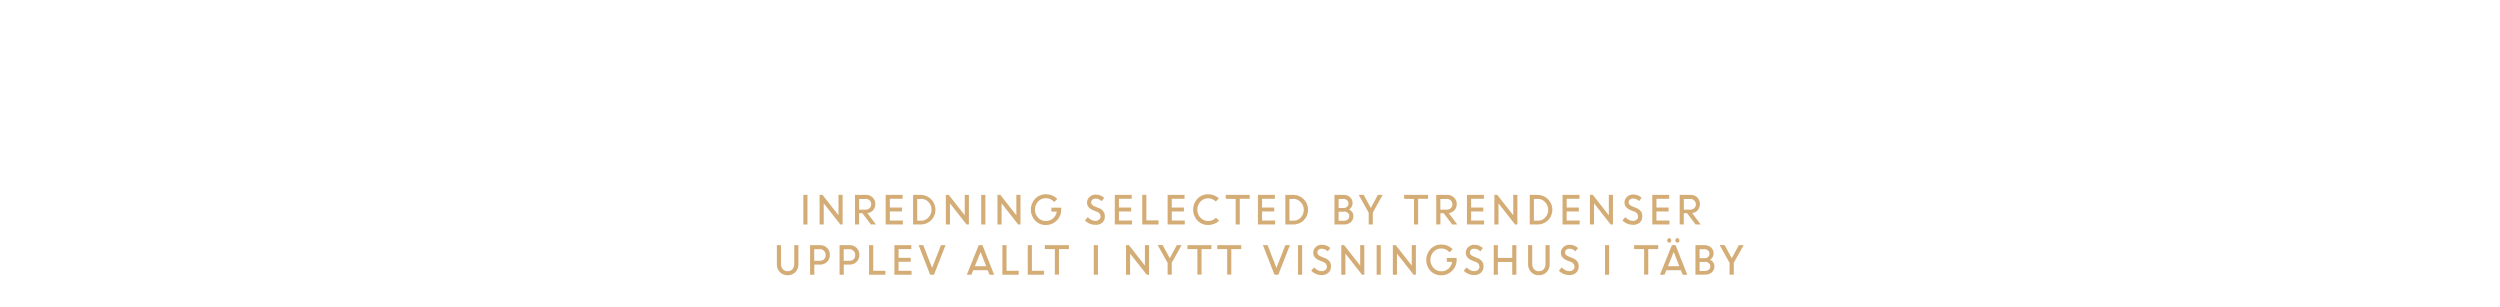
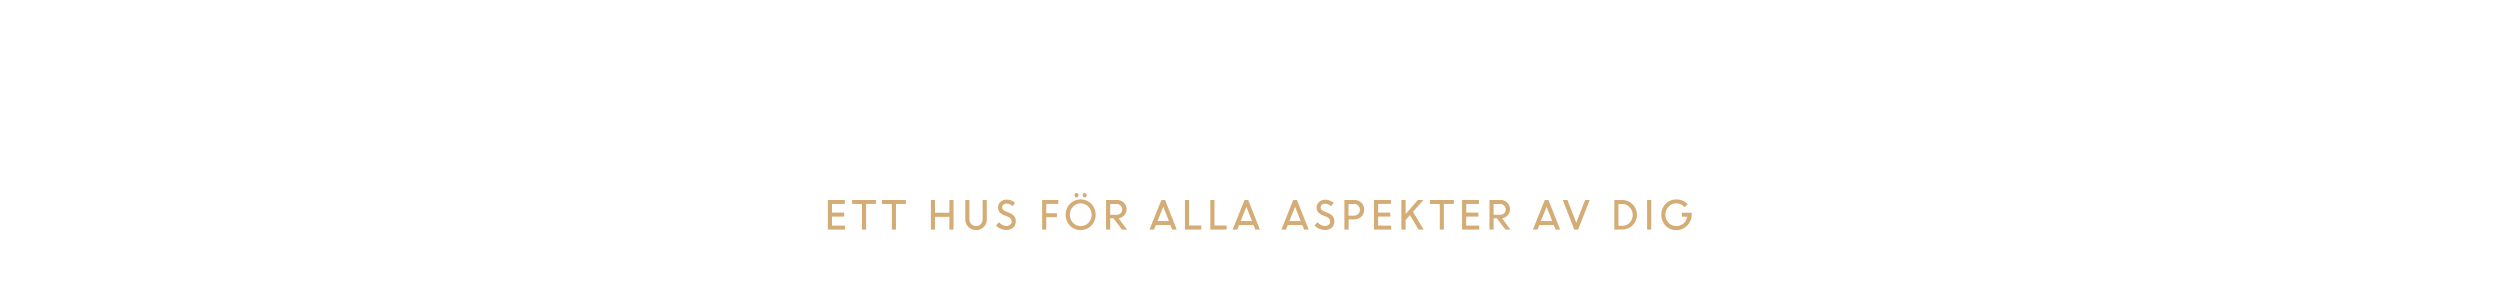
<svg xmlns="http://www.w3.org/2000/svg" id="Layer_1" data-name="Layer 1" viewBox="0 0 980 120">
  <defs>
    <style>.cls-1{fill:#d4ac76;}</style>
  </defs>
-   <path class="cls-1" d="M314.91,88V76.39h1.62V88Z" />
-   <path class="cls-1" d="M321.28,88V76.39h1.13l6.28,8v-8h1.62V88h-.9L322.9,79.7V88Z" />
-   <path class="cls-1" d="M335.16,88V76.39h4.3a3.59,3.59,0,0,1,2.61,1A3.46,3.46,0,0,1,343.12,80a3.53,3.53,0,0,1-.86,2.42A3.46,3.46,0,0,1,340,83.57L343.39,88h-2l-3.33-4.42h-1.29V88Zm4.09-10h-2.47v4.19h2.45a2.32,2.32,0,0,0,1.64-.58A2,2,0,0,0,341.5,80a1.93,1.93,0,0,0-.64-1.48A2.21,2.21,0,0,0,339.25,77.93Z" />
-   <path class="cls-1" d="M353.58,82.9h-4.77v3.54h5.1V88h-6.72V76.39h6.63v1.54h-5v3.42h4.77Z" />
-   <path class="cls-1" d="M357.93,88V76.39H361a5.83,5.83,0,0,1,4,9.94A5.64,5.64,0,0,1,361,88Zm3.17-10h-1.55v8.51h1.59A3.74,3.74,0,0,0,364,85.19a4.28,4.28,0,0,0,1.16-3,4.14,4.14,0,0,0-1.2-3A3.86,3.86,0,0,0,361.1,77.93Z" />
-   <path class="cls-1" d="M370.77,88V76.39h1.13l6.28,8v-8h1.62V88h-.9l-6.51-8.28V88Z" />
-   <path class="cls-1" d="M384.64,88V76.39h1.62V88Z" />
-   <path class="cls-1" d="M391,88V76.39h1.13l6.28,8v-8h1.62V88h-.9l-6.51-8.28V88Z" />
-   <path class="cls-1" d="M412.14,82.94V81.4H416v.81a6,6,0,0,1-6,6,5.66,5.66,0,0,1-4.23-1.74,6.26,6.26,0,0,1,0-8.56A5.69,5.69,0,0,1,410,76.15a6.25,6.25,0,0,1,2.44.48,6,6,0,0,1,2,1.34l-1.2,1.23A4.1,4.1,0,0,0,410,77.69,4,4,0,0,0,406.92,79a4.67,4.67,0,0,0,0,6.32A4,4,0,0,0,410,86.63a4.18,4.18,0,0,0,2.79-1,4.42,4.42,0,0,0,1.46-2.68Z" />
-   <path class="cls-1" d="M429.27,88.13a5.43,5.43,0,0,1-2.17-.46,5.77,5.77,0,0,1-1.83-1.25l1.14-1.31a4.59,4.59,0,0,0,1.34,1.06,3.39,3.39,0,0,0,1.6.42,2.24,2.24,0,0,0,1.5-.5,1.56,1.56,0,0,0,.58-1.23A2,2,0,0,0,430,83l-1.37-.54a4.68,4.68,0,0,1-1.89-1.25,2.71,2.71,0,0,1-.63-1.83,2.89,2.89,0,0,1,1-2.19,3.3,3.3,0,0,1,2.37-.91,4.68,4.68,0,0,1,3.36,1.28l-1,1.3a3.23,3.23,0,0,0-2.39-1,1.81,1.81,0,0,0-1.23.41,1.39,1.39,0,0,0-.13,2,3.2,3.2,0,0,0,1.18.71l1.39.56a3.31,3.31,0,0,1,2.44,3.32,3.14,3.14,0,0,1-1,2.43A3.85,3.85,0,0,1,429.27,88.13Z" />
-   <path class="cls-1" d="M443.41,82.9h-4.77v3.54h5.1V88H437V76.39h6.63v1.54h-5v3.42h4.77Z" />
-   <path class="cls-1" d="M447.76,88V76.39h1.62v10h4.77V88Z" />
-   <path class="cls-1" d="M464.1,82.9h-4.77v3.54h5.1V88h-6.72V76.39h6.63v1.54h-5v3.42h4.77Z" />
-   <path class="cls-1" d="M473.59,88.19a5.66,5.66,0,0,1-4.19-1.72,6.26,6.26,0,0,1,0-8.58,5.67,5.67,0,0,1,4.19-1.73,6.11,6.11,0,0,1,4.22,1.59L476.58,79a4.16,4.16,0,0,0-6,0,4.67,4.67,0,0,0,0,6.34,4.18,4.18,0,0,0,6.08,0l1.23,1.21A6.09,6.09,0,0,1,473.59,88.19Z" />
-   <path class="cls-1" d="M480.49,77.93V76.39h9.39v1.54H486V88h-1.62v-10Z" />
-   <path class="cls-1" d="M499.5,82.9h-4.77v3.54h5.1V88h-6.72V76.39h6.63v1.54h-5v3.42h4.77Z" />
-   <path class="cls-1" d="M503.85,88V76.39H507a5.77,5.77,0,0,1,5.75,5.77A5.7,5.7,0,0,1,506.9,88Zm3.17-10h-1.55v8.51h1.59a3.76,3.76,0,0,0,2.86-1.25,4.28,4.28,0,0,0,1.16-3,4.14,4.14,0,0,0-1.2-3A3.88,3.88,0,0,0,507,77.93Z" />
-   <path class="cls-1" d="M523.11,88V76.39h3.54a3.75,3.75,0,0,1,2.56.89,3,3,0,0,1,1,2.35,2.75,2.75,0,0,1-1.38,2.49,2.86,2.86,0,0,1,1.24,1,2.69,2.69,0,0,1,.47,1.56,3,3,0,0,1-1,2.37A3.75,3.75,0,0,1,527,88Zm3.38-10h-1.76v3.53h2.06a1.75,1.75,0,0,0,1.29-.52,1.8,1.8,0,0,0,.52-1.33,1.51,1.51,0,0,0-.58-1.22A2.44,2.44,0,0,0,526.49,77.93Zm.36,5h-2.12v3.54h2a2.39,2.39,0,0,0,1.6-.5,1.65,1.65,0,0,0,.59-1.32,1.58,1.58,0,0,0-.54-1.24A2.22,2.22,0,0,0,526.85,82.9Z" />
-   <path class="cls-1" d="M540.12,76.39H542l-3.85,6.93V88h-1.62v-4.6l-3.9-7h1.94l2.8,5.14Z" />
-   <path class="cls-1" d="M550.41,77.93V76.39h9.39v1.54h-3.89V88h-1.62v-10Z" />
-   <path class="cls-1" d="M563,88V76.39h4.31a3.59,3.59,0,0,1,2.61,1,3.58,3.58,0,0,1-2,6.17L571.26,88h-2l-3.33-4.42h-1.29V88Zm4.09-10h-2.47v4.19h2.45a2.34,2.34,0,0,0,1.65-.58,2.09,2.09,0,0,0,0-3A2.25,2.25,0,0,0,567.11,77.93Z" />
-   <path class="cls-1" d="M581.44,82.9h-4.77v3.54h5.1V88h-6.72V76.39h6.63v1.54h-5v3.42h4.77Z" />
-   <path class="cls-1" d="M585.79,88V76.39h1.13l6.28,8v-8h1.62V88h-.9l-6.51-8.28V88Z" />
-   <path class="cls-1" d="M599.67,88V76.39h3.1a5.83,5.83,0,0,1,4.06,9.94A5.67,5.67,0,0,1,602.71,88Zm3.17-10h-1.55v8.51h1.59a3.76,3.76,0,0,0,2.86-1.25,4.28,4.28,0,0,0,1.16-3,4.14,4.14,0,0,0-1.2-3A3.88,3.88,0,0,0,602.84,77.93Z" />
-   <path class="cls-1" d="M618.9,82.9h-4.77v3.54h5.1V88h-6.72V76.39h6.63v1.54h-5v3.42h4.77Z" />
-   <path class="cls-1" d="M623.25,88V76.39h1.13l6.28,8v-8h1.62V88h-.9l-6.51-8.28V88Z" />
-   <path class="cls-1" d="M640,88.13a5.36,5.36,0,0,1-2.17-.46,5.71,5.71,0,0,1-1.84-1.25l1.14-1.31a4.59,4.59,0,0,0,1.34,1.06,3.42,3.42,0,0,0,1.6.42,2.23,2.23,0,0,0,1.5-.5,1.53,1.53,0,0,0,.58-1.23,2,2,0,0,0-1.46-1.9l-1.37-.54a4.72,4.72,0,0,1-1.9-1.25,2.71,2.71,0,0,1-.62-1.83,2.92,2.92,0,0,1,1-2.19,3.3,3.3,0,0,1,2.37-.91,4.67,4.67,0,0,1,3.36,1.28l-1,1.3a3.21,3.21,0,0,0-2.39-1,1.84,1.84,0,0,0-1.23.41,1.41,1.41,0,0,0-.13,2,3.29,3.29,0,0,0,1.18.71l1.39.56c1.69.68,2.51,1.79,2.44,3.32a3.16,3.16,0,0,1-1,2.43A3.87,3.87,0,0,1,640,88.13Z" />
-   <path class="cls-1" d="M654.09,82.9h-4.77v3.54h5.1V88H647.7V76.39h6.63v1.54h-5v3.42h4.77Z" />
-   <path class="cls-1" d="M658.44,88V76.39h4.3a3.59,3.59,0,0,1,2.61,1,3.8,3.8,0,0,1,.18,5,3.42,3.42,0,0,1-2.21,1.13L666.67,88h-2l-3.33-4.42h-1.29V88Zm4.08-10h-2.46v4.19h2.45a2.32,2.32,0,0,0,1.64-.58,2,2,0,0,0,.63-1.52,1.93,1.93,0,0,0-.64-1.48A2.22,2.22,0,0,0,662.52,77.93Z" />
-   <path class="cls-1" d="M308.71,107.89a4.05,4.05,0,0,1-3-1.22,4.2,4.2,0,0,1-1.18-3.06V96.1h1.62v7.41a3,3,0,0,0,.69,2,2.35,2.35,0,0,0,1.9.8,2.42,2.42,0,0,0,1.91-.78,2.93,2.93,0,0,0,.7-2V96.1h1.62v7.51a4.2,4.2,0,0,1-1.18,3.06A4.05,4.05,0,0,1,308.71,107.89Z" />
-   <path class="cls-1" d="M317.55,107.69V96.1h4a3.66,3.66,0,0,1,2.69,1.08,3.73,3.73,0,0,1,1.07,2.76,3.65,3.65,0,0,1-1.1,2.71,3.76,3.76,0,0,1-2.73,1.08h-2.27v4Zm3.85-10h-2.23v4.55h2.24a2.23,2.23,0,0,0,1.62-.62,2.18,2.18,0,0,0,.62-1.63,2.26,2.26,0,0,0-.64-1.65A2.16,2.16,0,0,0,321.4,97.64Z" />
-   <path class="cls-1" d="M329.11,107.69V96.1h4a3.64,3.64,0,0,1,2.69,1.08,3.74,3.74,0,0,1,1.08,2.76,3.62,3.62,0,0,1-1.11,2.71,3.76,3.76,0,0,1-2.72,1.08h-2.28v4Zm3.85-10h-2.23v4.55H333a2.14,2.14,0,0,0,2.24-2.25,2.26,2.26,0,0,0-.64-1.65A2.2,2.2,0,0,0,333,97.64Z" />
-   <path class="cls-1" d="M340.68,107.69V96.1h1.62v10.05h4.77v1.54Z" />
-   <path class="cls-1" d="M357,102.61h-4.77v3.54h5.1v1.54h-6.72V96.1h6.63v1.54h-5v3.42H357Z" />
-   <path class="cls-1" d="M364.61,107.69,360.09,96.1h1.82l3.47,8.91,3.48-8.91h1.79l-4.53,11.59Z" />
-   <path class="cls-1" d="M379,107.69l4.66-11.59h1.46l4.57,11.59h-1.79l-.7-1.78h-5.69l-.71,1.78Zm5.39-8.93-2.25,5.6h4.45Z" />
-   <path class="cls-1" d="M392.94,107.69V96.1h1.62v10.05h4.77v1.54Z" />
-   <path class="cls-1" d="M402.88,107.69V96.1h1.62v10.05h4.77v1.54Z" />
-   <path class="cls-1" d="M409.57,97.64V96.1H419v1.54h-3.88v10h-1.62v-10Z" />
-   <path class="cls-1" d="M428.76,107.69V96.1h1.62v11.59Z" />
-   <path class="cls-1" d="M441.4,107.69V96.1h1.13l6.28,8v-8h1.62v11.59h-.9L443,99.42v8.27Z" />
-   <path class="cls-1" d="M461.31,96.1h1.87L459.33,103v4.66h-1.62v-4.6l-3.9-7h1.94l2.8,5.15Z" />
-   <path class="cls-1" d="M465.48,97.64V96.1h9.39v1.54H471v10h-1.62v-10Z" />
-   <path class="cls-1" d="M477.16,97.64V96.1h9.39v1.54h-3.88v10h-1.62v-10Z" />
-   <path class="cls-1" d="M499.6,107.69,495.07,96.1h1.82l3.48,8.91,3.48-8.91h1.79l-4.54,11.59Z" />
-   <path class="cls-1" d="M508.83,107.69V96.1h1.62v11.59Z" />
-   <path class="cls-1" d="M518,107.84a5.39,5.39,0,0,1-2.17-.46,5.71,5.71,0,0,1-1.84-1.25l1.14-1.31a4.59,4.59,0,0,0,1.34,1.06,3.42,3.42,0,0,0,1.6.42,2.26,2.26,0,0,0,1.5-.49,1.55,1.55,0,0,0,.58-1.24,2,2,0,0,0-1.46-1.9l-1.37-.54a4.8,4.8,0,0,1-1.9-1.25,2.74,2.74,0,0,1-.62-1.83,2.93,2.93,0,0,1,.95-2.19,3.3,3.3,0,0,1,2.37-.91,4.75,4.75,0,0,1,3.37,1.28l-1,1.31a3.19,3.19,0,0,0-2.39-1.05,1.84,1.84,0,0,0-1.23.41,1.34,1.34,0,0,0-.47,1.07,1.28,1.28,0,0,0,.34.9,3.43,3.43,0,0,0,1.18.72l1.39.56c1.69.68,2.51,1.78,2.44,3.31a3.2,3.2,0,0,1-1,2.44A3.91,3.91,0,0,1,518,107.84Z" />
-   <path class="cls-1" d="M525.78,107.69V96.1h1.13l6.28,8v-8h1.62v11.59h-.9l-6.51-8.27v8.27Z" />
-   <path class="cls-1" d="M539.65,107.69V96.1h1.62v11.59Z" />
-   <path class="cls-1" d="M546,107.69V96.1h1.13l6.28,8v-8h1.62v11.59h-.9l-6.51-8.27v8.27Z" />
-   <path class="cls-1" d="M567.15,102.65v-1.54H571v.81a6,6,0,0,1-6,6,5.69,5.69,0,0,1-4.23-1.73,6.28,6.28,0,0,1,0-8.57A5.69,5.69,0,0,1,565,95.86a6.28,6.28,0,0,1,2.44.48,6,6,0,0,1,2,1.34l-1.2,1.23A4.13,4.13,0,0,0,565,97.4a4,4,0,0,0-3.07,1.31,4.67,4.67,0,0,0,0,6.32,4,4,0,0,0,3.07,1.31,4.13,4.13,0,0,0,2.79-1,4.42,4.42,0,0,0,1.46-2.68Z" />
-   <path class="cls-1" d="M577.79,107.84a5.39,5.39,0,0,1-2.17-.46,5.71,5.71,0,0,1-1.84-1.25l1.14-1.31a4.59,4.59,0,0,0,1.34,1.06,3.42,3.42,0,0,0,1.6.42,2.26,2.26,0,0,0,1.5-.49,1.55,1.55,0,0,0,.58-1.24,2,2,0,0,0-1.46-1.9l-1.37-.54a4.8,4.8,0,0,1-1.9-1.25,2.69,2.69,0,0,1-.62-1.83,2.93,2.93,0,0,1,.95-2.19,3.3,3.3,0,0,1,2.37-.91,4.75,4.75,0,0,1,3.37,1.28l-1,1.31a3.19,3.19,0,0,0-2.39-1.05,1.84,1.84,0,0,0-1.23.41,1.34,1.34,0,0,0-.47,1.07,1.28,1.28,0,0,0,.34.9,3.43,3.43,0,0,0,1.18.72l1.39.56c1.69.68,2.51,1.78,2.44,3.31a3.2,3.2,0,0,1-1,2.44A3.91,3.91,0,0,1,577.79,107.84Z" />
-   <path class="cls-1" d="M592.8,107.69v-5h-5.64v5h-1.62V96.1h1.62v5h5.64v-5h1.62v11.59Z" />
-   <path class="cls-1" d="M603.2,107.89a4,4,0,0,1-3-1.22,4.21,4.21,0,0,1-1.19-3.06V96.1h1.62v7.41a3,3,0,0,0,.69,2,2.38,2.38,0,0,0,1.9.8,2.46,2.46,0,0,0,1.92-.78,3,3,0,0,0,.7-2V96.1h1.62v7.51a4.24,4.24,0,0,1-1.18,3.06A4.09,4.09,0,0,1,603.2,107.89Z" />
-   <path class="cls-1" d="M615.06,107.84a5.43,5.43,0,0,1-2.17-.46,5.77,5.77,0,0,1-1.83-1.25l1.14-1.31a4.46,4.46,0,0,0,1.34,1.06,3.39,3.39,0,0,0,1.6.42,2.29,2.29,0,0,0,1.5-.49,1.58,1.58,0,0,0,.58-1.24,2,2,0,0,0-1.47-1.9l-1.37-.54a4.68,4.68,0,0,1-1.89-1.25,2.7,2.7,0,0,1-.63-1.83,2.9,2.9,0,0,1,1-2.19,3.29,3.29,0,0,1,2.36-.91,4.73,4.73,0,0,1,3.37,1.28l-1,1.31a3.21,3.21,0,0,0-2.4-1.05,1.8,1.8,0,0,0-1.22.41,1.32,1.32,0,0,0-.48,1.07,1.29,1.29,0,0,0,.35.9,3.33,3.33,0,0,0,1.18.72l1.39.56c1.69.68,2.5,1.78,2.44,3.31a3.17,3.17,0,0,1-1,2.44A3.89,3.89,0,0,1,615.06,107.84Z" />
-   <path class="cls-1" d="M629.16,107.69V96.1h1.62v11.59Z" />
-   <path class="cls-1" d="M640.57,97.64V96.1H650v1.54h-3.88v10h-1.62v-10Z" />
-   <path class="cls-1" d="M650.71,107.69l4.66-11.59h1.46l4.57,11.59h-1.79l-.7-1.78h-5.69l-.72,1.78Zm4.19-12.82a.76.76,0,0,1-.58.25.72.72,0,0,1-.57-.25,1,1,0,0,1,0-1.26.73.73,0,0,1,.57-.26.77.77,0,0,1,.58.26.95.95,0,0,1,0,1.26Zm1.2,3.89-2.26,5.6h4.46Zm2-3.89a.72.72,0,0,1-.57.25.76.76,0,0,1-.58-.25,1,1,0,0,1,0-1.26.77.77,0,0,1,.58-.26.73.73,0,0,1,.57.26.95.95,0,0,1,0,1.26Z" />
-   <path class="cls-1" d="M664.62,107.69V96.1h3.54a3.72,3.72,0,0,1,2.56.9,3,3,0,0,1,1,2.34,2.74,2.74,0,0,1-1.38,2.49,2.86,2.86,0,0,1,1.24,1,2.71,2.71,0,0,1,.47,1.56,3,3,0,0,1-1,2.37,3.75,3.75,0,0,1-2.58.89Zm3.38-10h-1.76v3.53h2.06a1.78,1.78,0,0,0,1.29-.51,1.83,1.83,0,0,0,.52-1.33,1.48,1.48,0,0,0-.58-1.22A2.39,2.39,0,0,0,668,97.64Zm.36,5h-2.12v3.54h2a2.39,2.39,0,0,0,1.6-.5,1.65,1.65,0,0,0,.59-1.32,1.58,1.58,0,0,0-.54-1.24A2.22,2.22,0,0,0,668.36,102.61Z" />
-   <path class="cls-1" d="M681.63,96.1h1.87L679.65,103v4.66H678v-4.6l-3.9-7h1.94l2.8,5.15Z" />
+   <path class="cls-1" d="M330.91,84.9h-4.77v3.54h5.1V90h-6.72V78.39h6.63v1.54h-5v3.42h4.77Z" />
+   <path class="cls-1" d="M334,79.93V78.39h9.39v1.54h-3.88V90h-1.62v-10Z" />
+   <path class="cls-1" d="M345.72,79.93V78.39h9.39v1.54h-3.89V90H349.6v-10Z" />
+   <path class="cls-1" d="M372.16,90V85h-5.64v5H364.9V78.39h1.62v5h5.64v-5h1.62V90Z" />
+   <path class="cls-1" d="M382.57,90.18a4.05,4.05,0,0,1-3-1.22,4.2,4.2,0,0,1-1.18-3.06V78.39H380V85.8a3,3,0,0,0,.69,2,2.35,2.35,0,0,0,1.9.8,2.42,2.42,0,0,0,1.91-.78,3,3,0,0,0,.7-2V78.39h1.62V85.9A4.2,4.2,0,0,1,385.62,89,4.05,4.05,0,0,1,382.57,90.18Z" />
+   <path class="cls-1" d="M394.43,90.13a5.39,5.39,0,0,1-2.17-.46,5.82,5.82,0,0,1-1.84-1.25l1.14-1.31a4.73,4.73,0,0,0,1.34,1.06,3.45,3.45,0,0,0,1.6.42,2.21,2.21,0,0,0,1.5-.5,1.53,1.53,0,0,0,.58-1.23,2,2,0,0,0-1.46-1.9l-1.37-.54a4.8,4.8,0,0,1-1.9-1.25,2.76,2.76,0,0,1-.62-1.83,2.92,2.92,0,0,1,.95-2.19,3.3,3.3,0,0,1,2.37-.91,4.71,4.71,0,0,1,3.37,1.28l-1,1.3a3.21,3.21,0,0,0-2.39-1,1.84,1.84,0,0,0-1.23.41,1.34,1.34,0,0,0-.47,1.07,1.31,1.31,0,0,0,.34.9,3.38,3.38,0,0,0,1.18.71l1.4.56c1.69.68,2.5,1.79,2.43,3.32a3.16,3.16,0,0,1-1,2.43A3.85,3.85,0,0,1,394.43,90.13Z" />
+   <path class="cls-1" d="M408.52,90V78.39h6.33v1.54h-4.71v3.65h4.17v1.54h-4.17V90Z" />
+   <path class="cls-1" d="M423.61,90.19a5.7,5.7,0,0,1-4.18-1.71,6.21,6.21,0,0,1,0-8.6,5.91,5.91,0,0,1,8.35,0,6.18,6.18,0,0,1,0,8.58A5.71,5.71,0,0,1,423.61,90.19Zm-3-2.84a4.19,4.19,0,0,0,6.07,0,4.63,4.63,0,0,0,0-6.34,4.18,4.18,0,0,0-6.06,0,4.64,4.64,0,0,0,0,6.34Zm1.95-10.19a.76.76,0,0,1-.58.25.72.72,0,0,1-.57-.25,1,1,0,0,1,0-1.26.73.73,0,0,1,.57-.26.77.77,0,0,1,.58.26.95.95,0,0,1,0,1.26Zm3.21,0a.72.72,0,0,1-.57.25.76.76,0,0,1-.58-.25,1,1,0,0,1,0-1.26.77.77,0,0,1,.58-.26.73.73,0,0,1,.57.26.95.95,0,0,1,0,1.26Z" />
+   <path class="cls-1" d="M433.57,90V78.39h4.31a3.59,3.59,0,0,1,2.61,1,3.58,3.58,0,0,1-2,6.17L441.81,90h-2l-3.33-4.42h-1.29V90Zm4.09-10h-2.47v4.19h2.46a2.33,2.33,0,0,0,1.64-.58,2,2,0,0,0,.63-1.52,1.93,1.93,0,0,0-.64-1.48A2.25,2.25,0,0,0,437.66,79.93Z" />
+   <path class="cls-1" d="M450.6,90l4.65-11.59h1.47L461.28,90h-1.79l-.7-1.78h-5.68L452.39,90ZM456,81.05l-2.25,5.6h4.46Z" />
+   <path class="cls-1" d="M464.5,90V78.39h1.62v10h4.77V90Z" />
+   <path class="cls-1" d="M474.45,90V78.39h1.62v10h4.77V90Z" />
+   <path class="cls-1" d="M483.19,90l4.66-11.59h1.46L493.88,90h-1.79l-.7-1.78H485.7L485,90Zm5.39-8.93-2.26,5.6h4.46Z" />
+   <path class="cls-1" d="M502.29,90l4.65-11.59h1.47L513,90h-1.79l-.7-1.78H504.8L504.08,90Zm5.38-8.93-2.25,5.6h4.46Z" />
+   <path class="cls-1" d="M519.29,90.13a5.39,5.39,0,0,1-2.17-.46,5.82,5.82,0,0,1-1.84-1.25l1.14-1.31a4.73,4.73,0,0,0,1.34,1.06,3.42,3.42,0,0,0,1.6.42,2.21,2.21,0,0,0,1.5-.5,1.53,1.53,0,0,0,.58-1.23A2,2,0,0,0,520,85l-1.37-.54a4.8,4.8,0,0,1-1.9-1.25,2.76,2.76,0,0,1-.62-1.83,2.92,2.92,0,0,1,.95-2.19,3.3,3.3,0,0,1,2.37-.91,4.71,4.71,0,0,1,3.37,1.28l-1,1.3a3.21,3.21,0,0,0-2.39-1,1.84,1.84,0,0,0-1.23.41,1.34,1.34,0,0,0-.47,1.07,1.31,1.31,0,0,0,.34.9,3.38,3.38,0,0,0,1.18.71l1.4.56c1.69.68,2.5,1.79,2.43,3.32a3.16,3.16,0,0,1-1,2.43A3.85,3.85,0,0,1,519.29,90.13Z" />
+   <path class="cls-1" d="M527,90V78.39h4a3.66,3.66,0,0,1,2.69,1.08,3.77,3.77,0,0,1,1.07,2.76,3.63,3.63,0,0,1-1.11,2.71A3.73,3.73,0,0,1,530.93,86h-2.27v4Zm3.84-10h-2.22v4.55h2.24a2.31,2.31,0,0,0,1.6-3.9A2.17,2.17,0,0,0,530.88,79.93Z" />
+   <path class="cls-1" d="M545,84.9h-4.77v3.54h5.1V90H538.6V78.39h6.63v1.54h-5v3.42H545Z" />
+   <path class="cls-1" d="M549.34,90V78.39H551v5.5l4.83-5.5H558L553.88,83l4.19,7h-2l-3.37-5.66L551,86.26V90Z" />
+   <path class="cls-1" d="M560.52,79.93V78.39h9.39v1.54H566V90H564.4v-10Z" />
+   <path class="cls-1" d="M579.52,84.9h-4.77v3.54h5.1V90h-6.72V78.39h6.63v1.54h-5v3.42h4.77Z" />
+   <path class="cls-1" d="M583.87,90V78.39h4.31a3.59,3.59,0,0,1,2.61,1,3.58,3.58,0,0,1-2,6.17L592.11,90h-2l-3.33-4.42h-1.29V90Zm4.09-10h-2.47v4.19H588a2.33,2.33,0,0,0,1.64-.58,2.09,2.09,0,0,0,0-3A2.25,2.25,0,0,0,588,79.93Z" />
+   <path class="cls-1" d="M600.9,90l4.65-11.59H607L611.58,90h-1.79l-.7-1.78h-5.68L602.69,90Zm5.38-8.93L604,86.65h4.45Z" />
+   <path class="cls-1" d="M617.12,90,612.6,78.39h1.82l3.47,8.91,3.48-8.91h1.79L618.63,90Z" />
+   <path class="cls-1" d="M632.82,90V78.39h3.1a5.77,5.77,0,0,1,5.75,5.77,5.7,5.7,0,0,1-5.8,5.82Zm3.17-10h-1.55v8.51H636a3.76,3.76,0,0,0,2.86-1.25,4.28,4.28,0,0,0,1.16-3,4.14,4.14,0,0,0-1.2-3A3.88,3.88,0,0,0,636,79.93Z" />
+   <path class="cls-1" d="M645.66,90V78.39h1.62V90Z" />
+   <path class="cls-1" d="M659.28,84.94V83.4h3.85v.81a6,6,0,0,1-6,6,5.66,5.66,0,0,1-4.23-1.74,6.26,6.26,0,0,1,0-8.56,5.69,5.69,0,0,1,4.23-1.73,6.28,6.28,0,0,1,2.44.48,6.07,6.07,0,0,1,2,1.34l-1.2,1.23a4.1,4.1,0,0,0-3.23-1.51A4,4,0,0,0,654.06,81a4.67,4.67,0,0,0,0,6.32,4,4,0,0,0,3.07,1.31,4.18,4.18,0,0,0,2.79-1,4.42,4.42,0,0,0,1.46-2.68Z" />
</svg>
